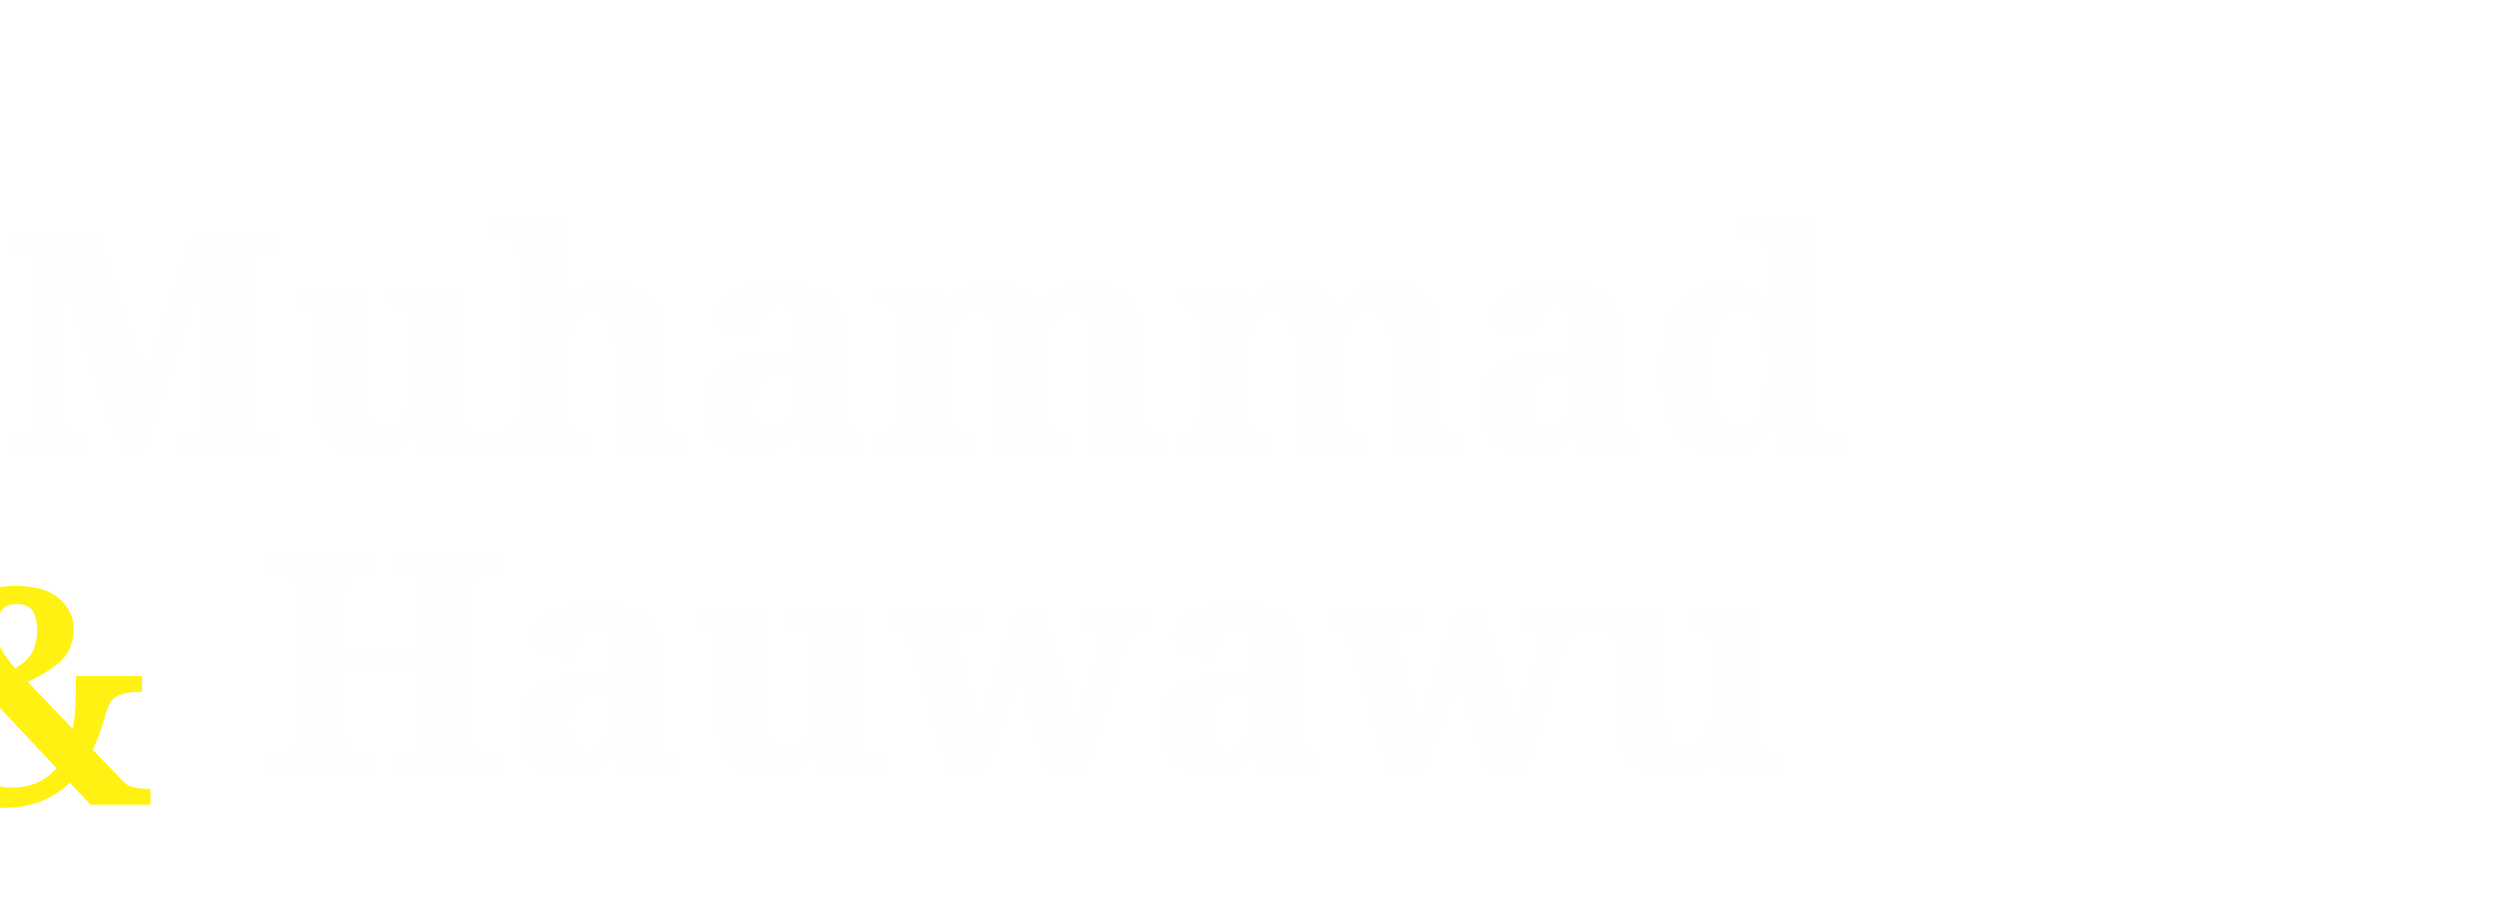
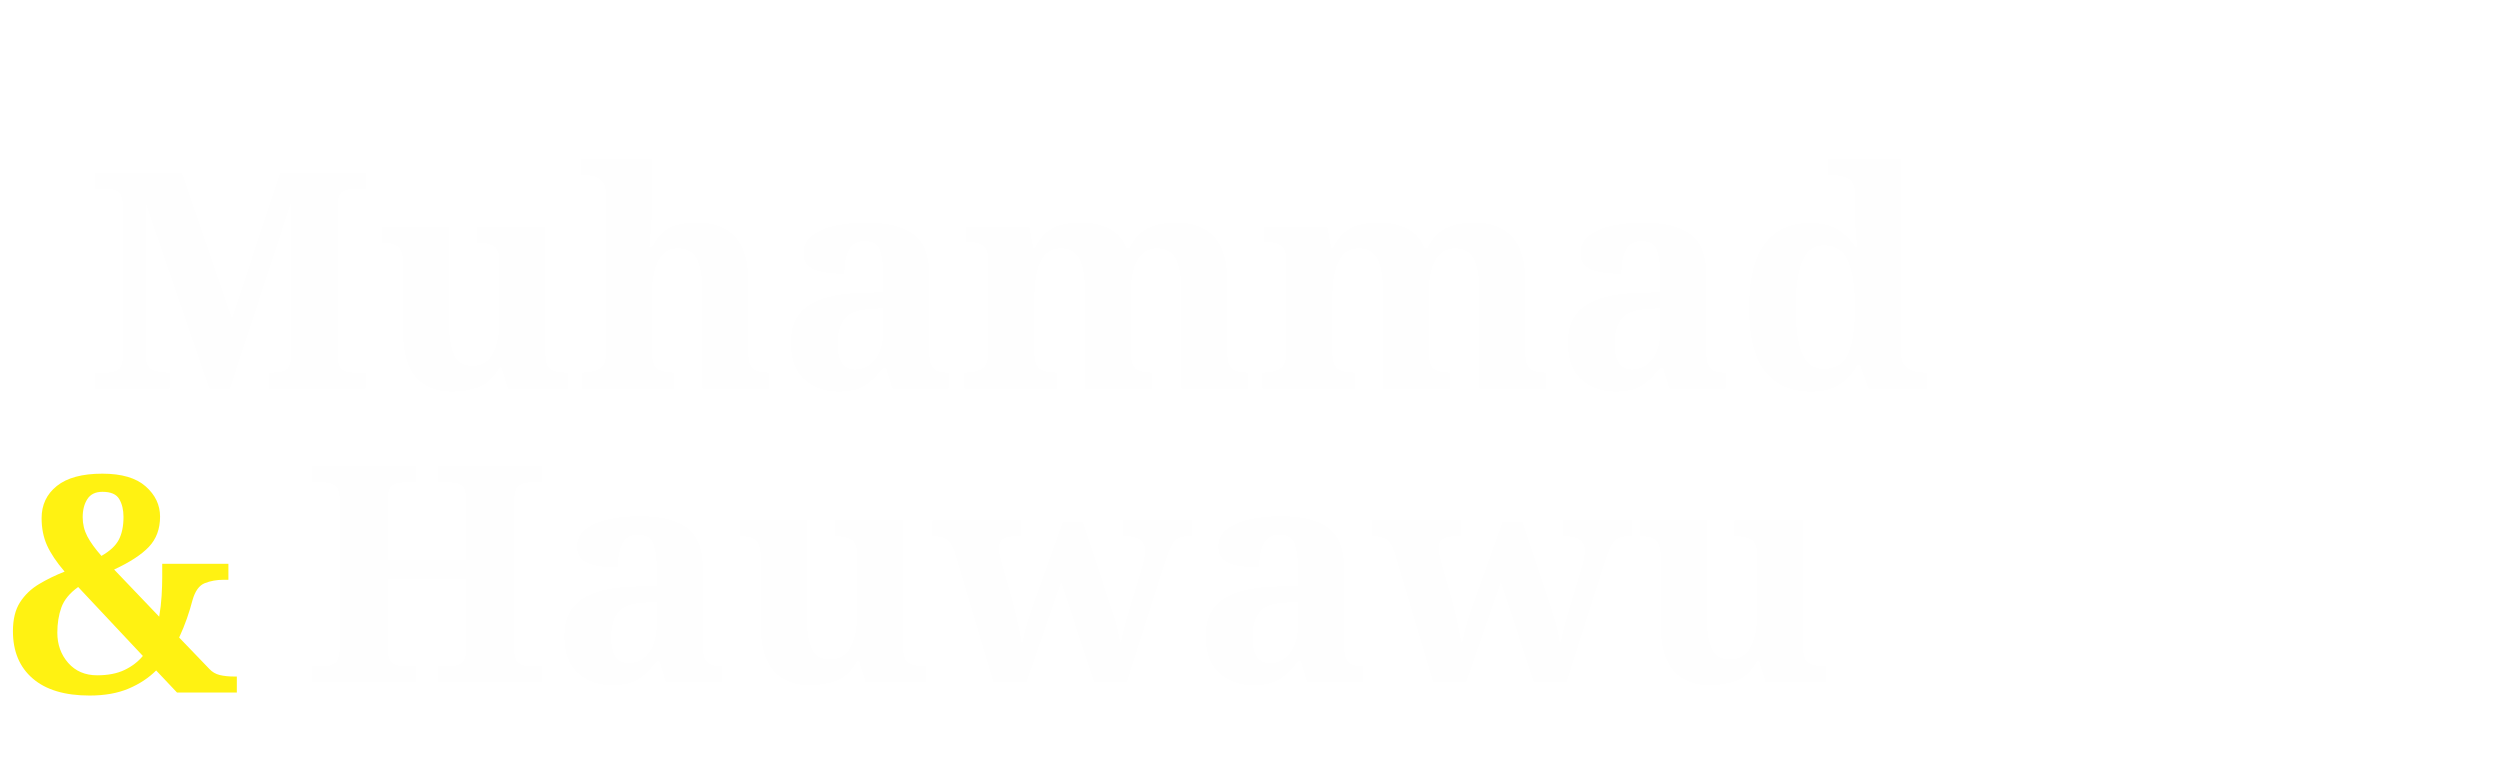
- <svg xmlns="http://www.w3.org/2000/svg" viewBox="0 0 579.05 208.28">
+ <svg xmlns="http://www.w3.org/2000/svg" viewBox="0 0 579.05 180">
  <style>
    .fil0 { fill: #FEFEFE; }
    .fil1 { fill: #FFF212; }
    .fnt0 { font-weight: 700; font-size: 70px; font-family: 'Cinzel Decorative', serif; }
  </style>
-   <g transform="translate(20, 0)">
+   <g transform="translate(40, 0)">
    <g>
-       <text id="name1-first" x="-20" y="104.31" class="fil0 fnt0">Muhammad</text>
-       <text id="name2-first" x="40.23" y="178.77" class="fil0 fnt0">Hauwawu</text>
-       <text id="name-separator" x="-40.3" y="186.4" class="fil1 fnt0">&amp;</text>
+       <text id="name1-first" x="-20" y="90" class="fil0 fnt0">Muhammad</text>
+       <text id="name2-first" x="30.23" y="158" class="fil0 fnt0">Hauwawu</text>
+       <text id="name-separator" x="-40.3" y="160.4" class="fil1 fnt0">&amp;</text>
    </g>
  </g>
</svg>
